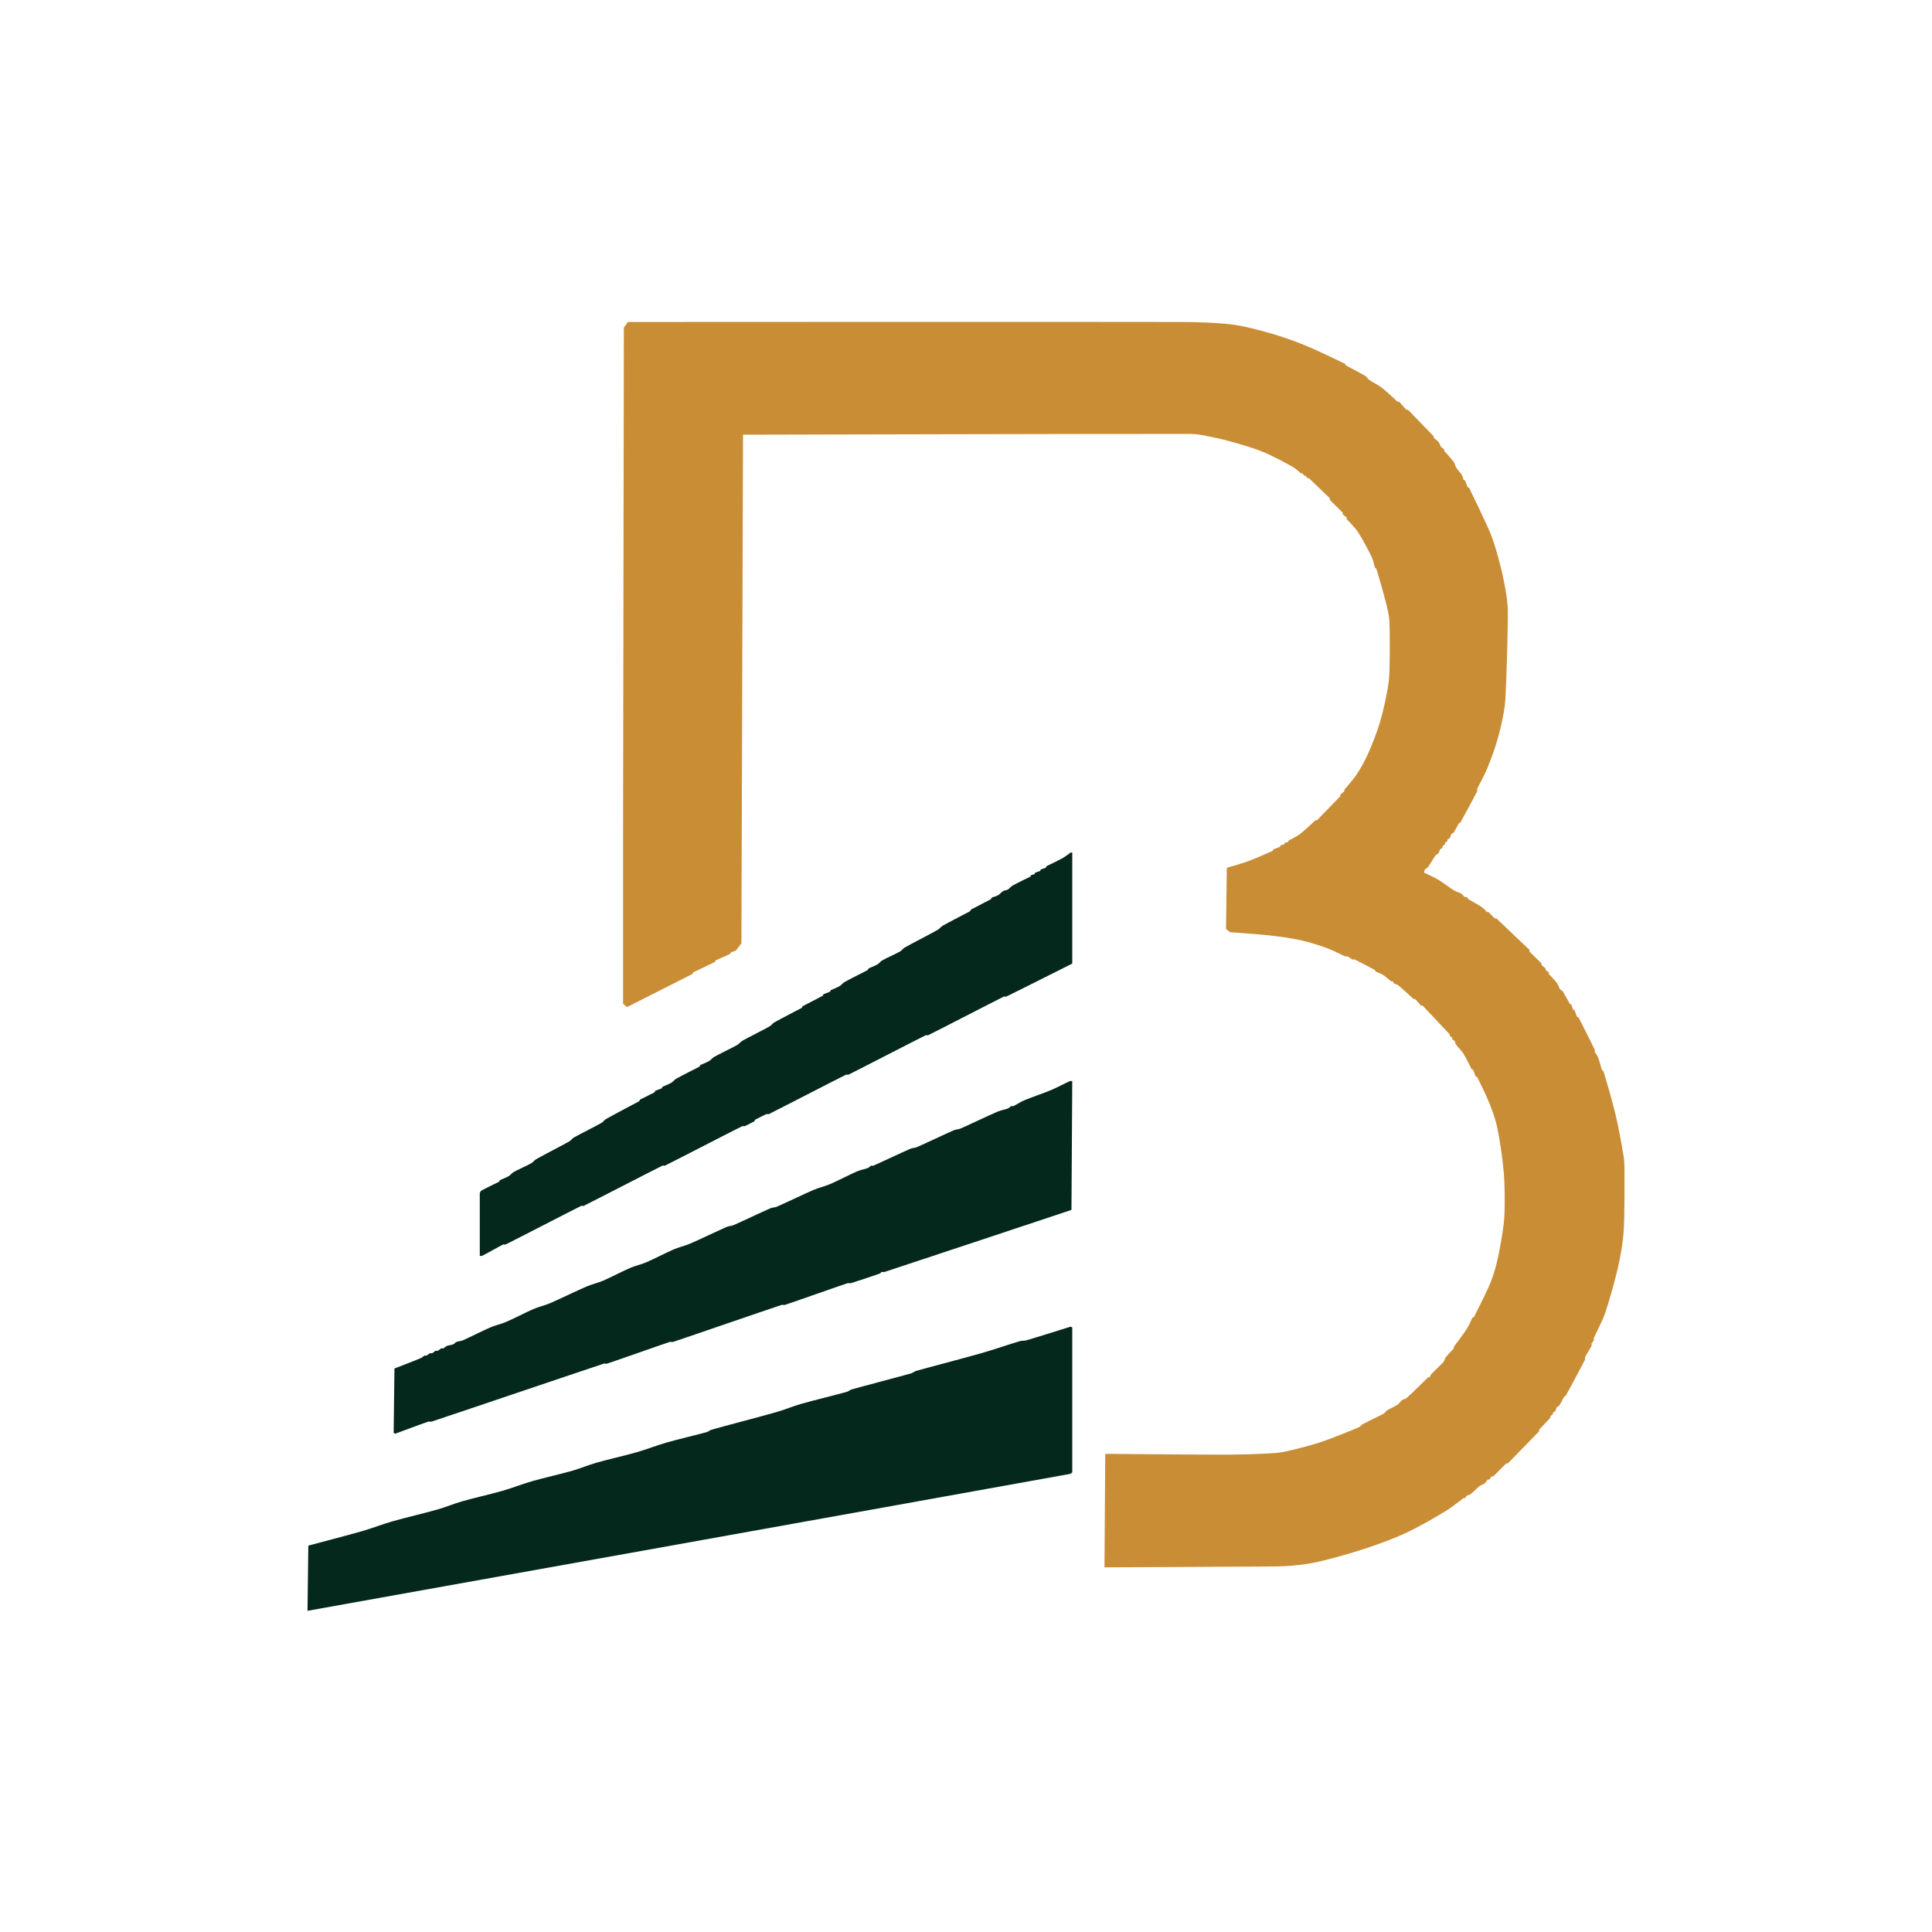
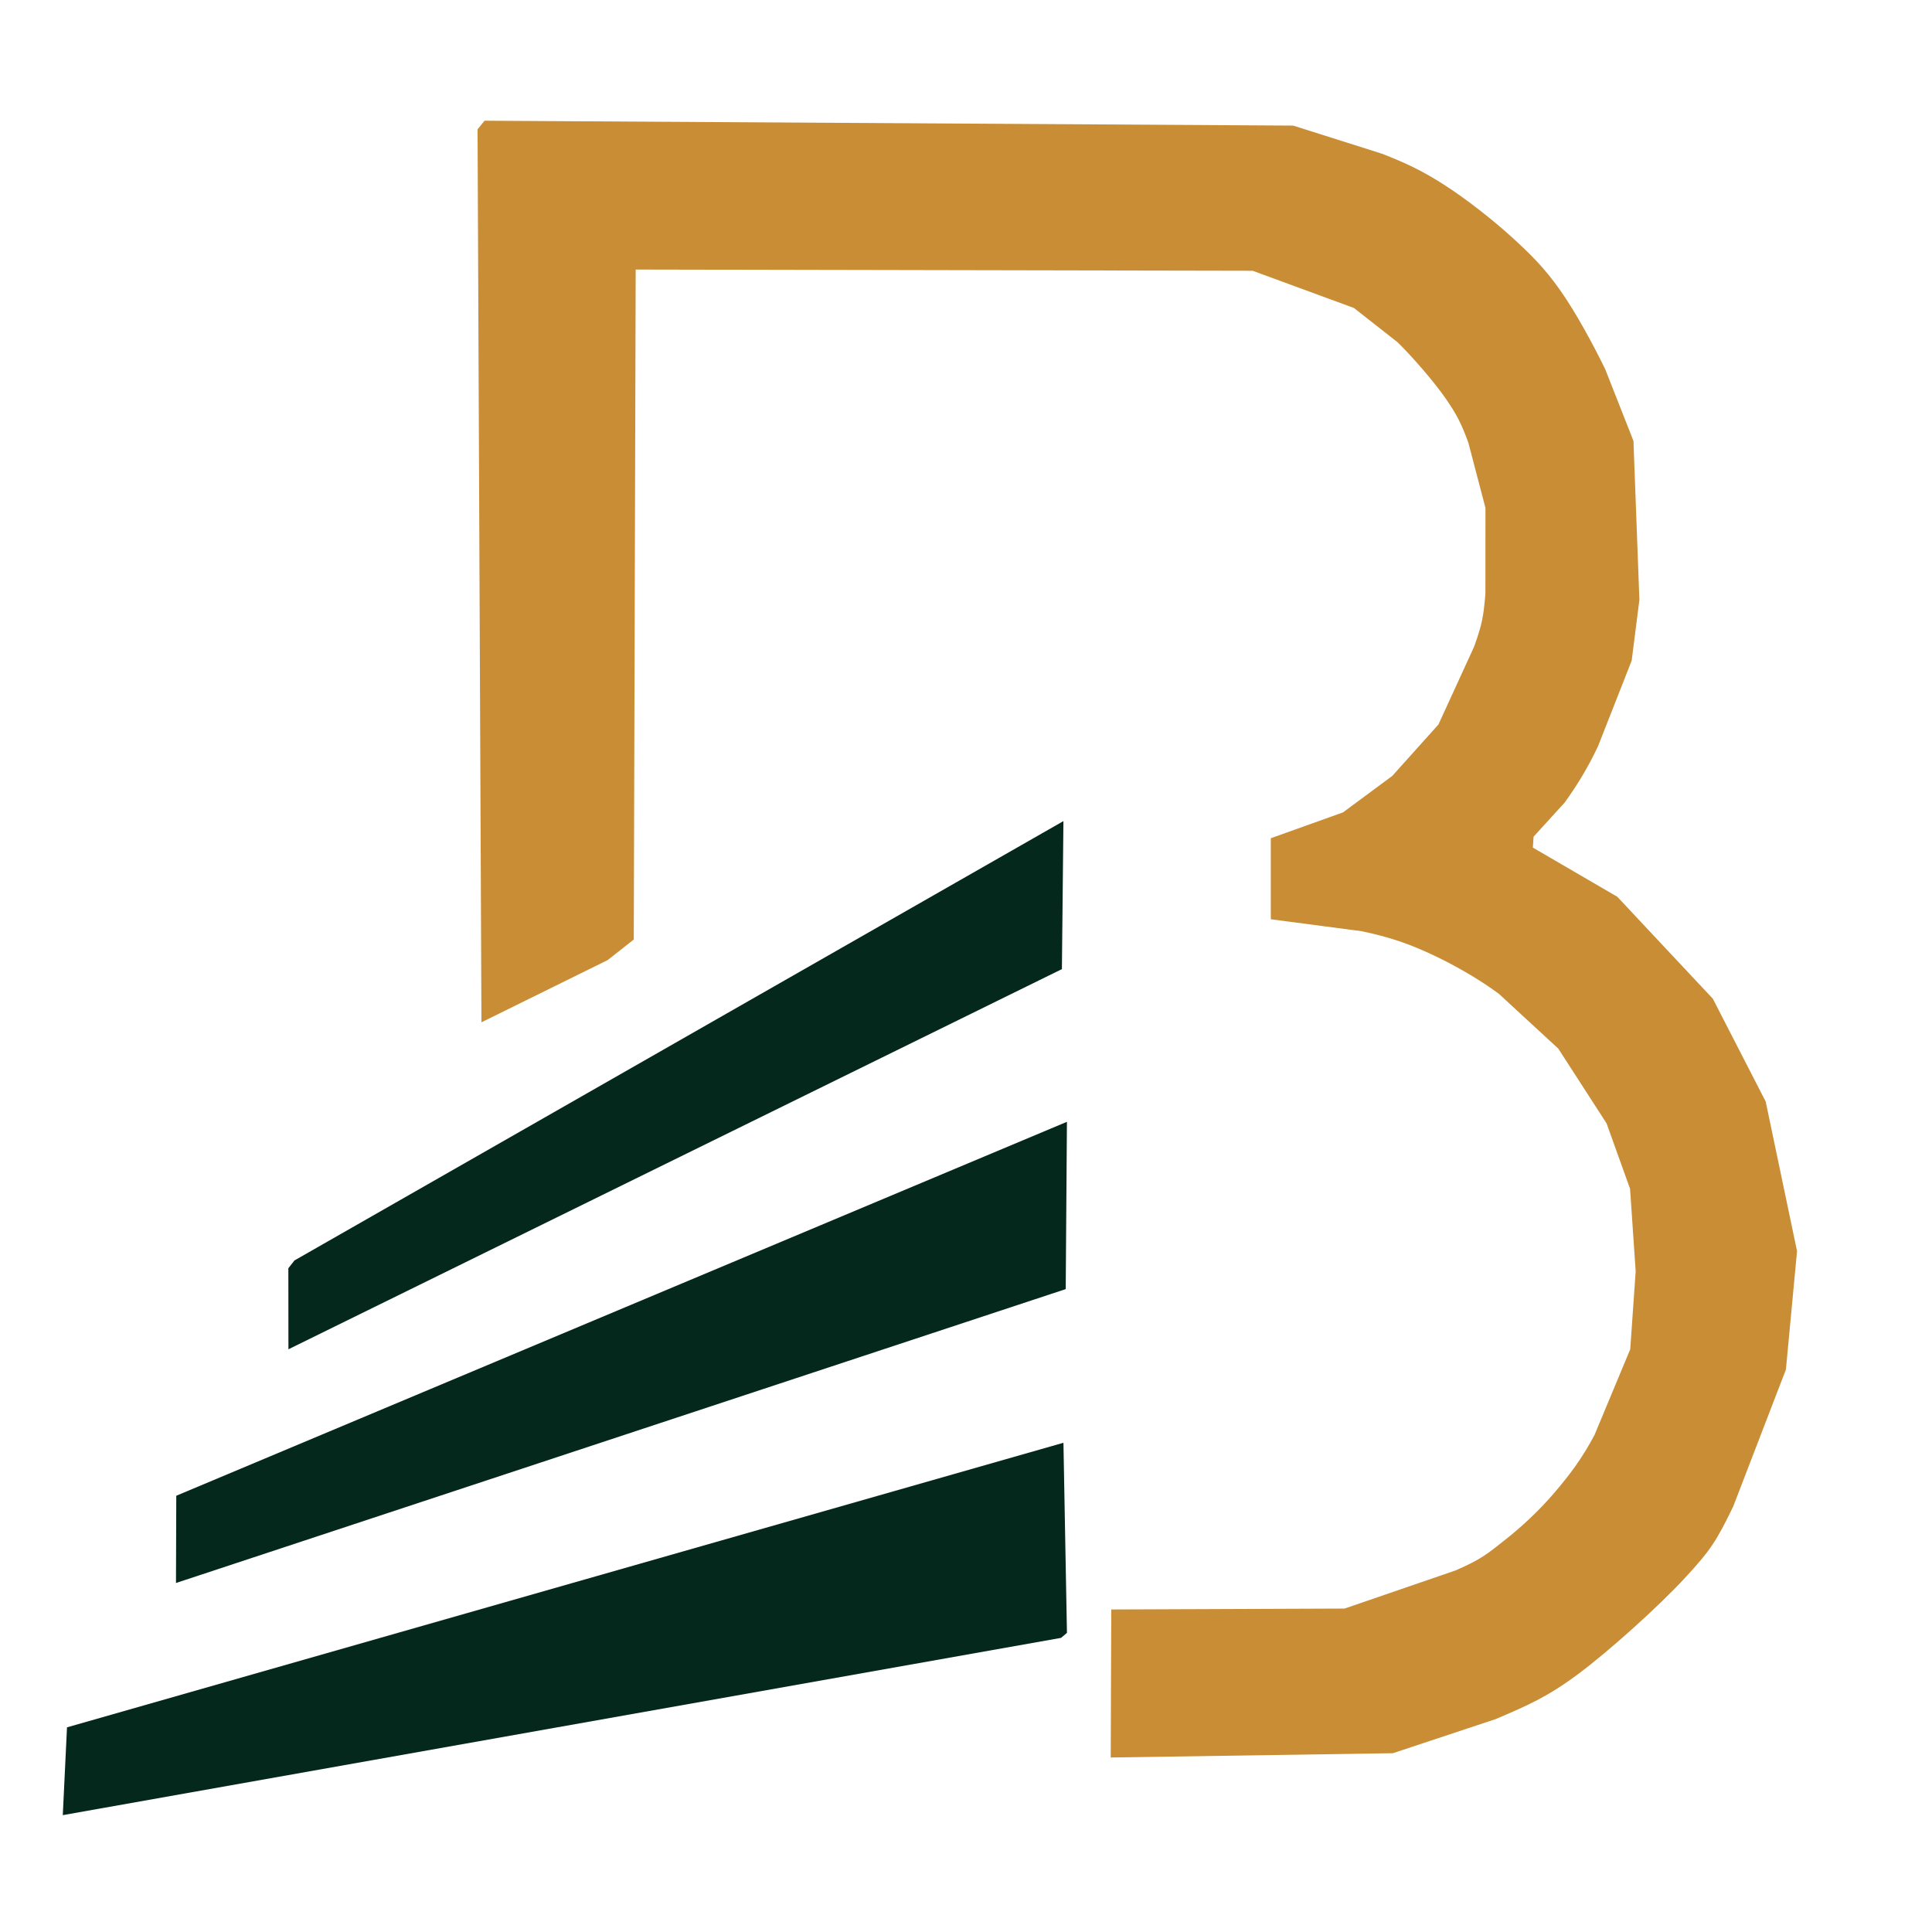
- <svg xmlns="http://www.w3.org/2000/svg" viewBox="0 0 5000 5000" role="img" aria-label="Bhumi Estates">
-   <path fill="#C98D36" fill-rule="evenodd" d="M1625 833.33C1625 833.33 2807.64 832.64 3064.58 833.33C3098.64 833.43 3140.28 835.42 3166.67 837.5C3185.56 838.99 3204.41 841.75 3222.92 845.83C3246.53 851.04 3280.9 860.07 3308.33 868.75C3335.15 877.23 3361.59 886.99 3387.5 897.92C3416.32 910.07 3481.25 941.67 3481.25 941.67L3483.33 945.83C3483.33 945.83 3523.26 966.67 3533.33 972.92C3537.51 975.51 3539.75 980.48 3543.75 983.33C3551.04 988.54 3566.71 996.16 3577.08 1004.17C3589.24 1013.54 3616.67 1039.58 3616.67 1039.58L3620.83 1039.58L3639.58 1060.42L3643.75 1060.42L3710.42 1129.17L3710.42 1133.33C3710.42 1133.33 3719.79 1139.93 3722.92 1143.75C3725.87 1147.36 3726.74 1153.13 3729.17 1156.25C3731.3 1158.99 3737.5 1162.5 3737.5 1162.5L3737.5 1166.67C3737.5 1166.67 3757.29 1188.54 3762.5 1195.83C3765.57 1200.14 3765.95 1205.93 3768.75 1210.42C3772.22 1215.97 3780.21 1223.96 3783.33 1229.17C3785.59 1232.93 3787.5 1241.67 3787.5 1241.67L3791.67 1243.75L3797.92 1260.42L3802.08 1262.5C3802.08 1262.5 3842.36 1345.49 3854.17 1372.92C3861.72 1390.47 3867.59 1408.73 3872.92 1427.08C3879.17 1448.61 3886.81 1476.78 3891.67 1502.08C3896.53 1527.43 3901.73 1553.24 3902.08 1579.17C3902.78 1630.56 3898.61 1761.11 3895.83 1810.42C3894.61 1832.19 3889.93 1854.17 3885.42 1875C3880.99 1895.42 3875.25 1915.56 3868.75 1935.42C3862.15 1955.56 3853.47 1978.13 3845.83 1995.83C3839.07 2011.52 3826.74 2032.99 3822.92 2041.67C3822.08 2043.57 3823.85 2046.05 3822.92 2047.92C3815.63 2062.5 3779.17 2129.17 3779.17 2129.17L3775 2131.25C3775 2131.25 3765.63 2149.65 3762.5 2154.17C3761.07 2156.23 3756.25 2158.33 3756.25 2158.33L3752.08 2168.75L3745.83 2172.92L3745.83 2177.08L3739.58 2181.25L3739.58 2185.42L3733.33 2189.58L3733.33 2193.75L3727.08 2197.92L3722.92 2208.33C3722.92 2208.33 3716.69 2211.83 3714.58 2214.58C3710.07 2220.49 3700.35 2237.85 3695.83 2243.75C3693.72 2246.51 3687.5 2250 3687.5 2250L3685.42 2258.33C3685.42 2258.33 3710.9 2269.94 3722.92 2277.08C3735.76 2284.72 3752.78 2298.26 3762.5 2304.17C3768.35 2307.72 3776.74 2309.72 3781.25 2312.5C3784.6 2314.56 3789.58 2320.83 3789.58 2320.83L3797.92 2322.92L3800 2327.08C3800 2327.08 3827.43 2342.36 3835.42 2347.92C3840.25 2351.28 3847.92 2360.42 3847.92 2360.42L3852.08 2360.42L3868.75 2377.08L3872.92 2377.08L3958.33 2458.33L3958.33 2462.5L3989.58 2493.75L3989.58 2497.92L4000 2506.25L4000 2510.42L4008.33 2516.67L4008.33 2520.83C4008.33 2520.83 4024.31 2537.15 4029.17 2543.75C4032.85 2548.75 4035.07 2556.94 4037.5 2560.42C4038.94 2562.47 4042.36 2562.5 4043.75 2564.58C4047.92 2570.83 4062.5 2597.92 4062.5 2597.92L4066.67 2600L4070.83 2612.5L4075 2614.58L4081.25 2631.25L4085.42 2633.33C4085.42 2633.33 4120.14 2701.74 4127.08 2716.67C4127.96 2718.56 4127.08 2722.92 4127.08 2722.92C4127.08 2722.92 4133.52 2730.78 4135.42 2735.42C4138.54 2743.06 4143.4 2762.5 4145.83 2768.75C4146.55 2770.58 4149.43 2771.04 4150 2772.92C4155.9 2792.36 4172.57 2848.61 4181.25 2885.42C4189.69 2921.21 4198.26 2969.79 4202.08 2993.75C4203.95 3005.43 4204.17 3017.34 4204.17 3029.17C4204.17 3061.11 4204.86 3143.75 4202.08 3185.42C4199.98 3216.97 4194.46 3248.32 4187.5 3279.17C4179.51 3314.58 4164.58 3367.36 4154.17 3397.92C4146.54 3420.27 4129.86 3450.69 4125 3462.5C4124.21 3464.43 4125 3468.75 4125 3468.75L4118.75 3477.08C4118.75 3477.08 4119.64 3481.45 4118.75 3483.33C4115.97 3489.24 4104.86 3506.6 4102.08 3512.5C4101.2 3514.39 4103.02 3516.89 4102.08 3518.75C4093.75 3535.42 4052.08 3612.5 4052.08 3612.5L4047.92 3614.58C4047.92 3614.58 4038.54 3632.99 4035.42 3637.5C4033.99 3639.56 4029.17 3641.67 4029.17 3641.67L4025 3652.08L4018.75 3656.25L4018.75 3660.42L4012.5 3664.58L4012.5 3668.75L3983.33 3700L3983.33 3704.17L3902.08 3787.5L3897.92 3787.5L3864.58 3820.83L3860.42 3820.83L3854.17 3829.17L3850 3829.17C3850 3829.17 3845.14 3836.81 3841.67 3839.58C3838.19 3842.36 3832.87 3843 3829.17 3845.83C3823.26 3850.35 3811.81 3862.5 3806.25 3866.67C3803.26 3868.91 3795.83 3870.83 3795.83 3870.83L3791.67 3877.08L3787.5 3877.08C3787.5 3877.08 3757.83 3900.63 3741.67 3910.42C3717.01 3925.35 3674.65 3950.35 3639.58 3966.67C3604.51 3982.99 3567.99 3996.2 3531.25 4008.33C3493.4 4020.83 3444.1 4034.38 3412.5 4041.67C3389.25 4047.03 3365.44 4050.05 3341.67 4052.08C3317.36 4054.17 3291.68 4053.95 3266.67 4054.17C3186.11 4054.86 2858.33 4056.25 2858.33 4056.25L2860.42 3762.5C2860.42 3762.5 3105.9 3764.93 3179.17 3764.58C3219.47 3764.39 3272.22 3762.5 3300 3760.42C3315.48 3759.26 3330.74 3755.73 3345.83 3752.08C3365.97 3747.22 3396.28 3739.63 3420.83 3731.25C3449.31 3721.53 3498.96 3701.39 3516.67 3693.75C3520.75 3691.99 3523.18 3687.55 3527.08 3685.42C3537.85 3679.51 3570.83 3664.24 3581.25 3658.33C3584.67 3656.4 3586.29 3652.13 3589.58 3650C3595.49 3646.18 3610.07 3639.93 3616.67 3635.42C3621.53 3632.09 3625.35 3625.69 3629.17 3622.92C3632.19 3620.72 3636.77 3621.21 3639.58 3618.75C3650.69 3609.03 3695.83 3564.58 3695.83 3564.58L3700 3564.58C3700 3564.58 3702.1 3558.56 3704.17 3556.25C3710.07 3549.65 3729.17 3532.29 3735.42 3525C3738.45 3521.46 3738.84 3516.2 3741.67 3512.5C3746.18 3506.6 3762.5 3489.58 3762.5 3489.58L3762.5 3485.42C3762.5 3485.42 3787.85 3452.08 3795.83 3439.58C3801.69 3430.42 3810.42 3410.42 3810.42 3410.42L3814.58 3408.33C3814.58 3408.33 3844.44 3350 3854.17 3327.08C3861.89 3308.89 3868.05 3289.99 3872.92 3270.83C3878.47 3248.96 3884.03 3218.06 3887.5 3195.83C3890.52 3176.51 3893.25 3157.05 3893.75 3137.5C3894.44 3110.42 3894.63 3067.94 3891.67 3033.33C3888.54 2996.88 3881.25 2948.61 3875 2918.75C3870.37 2896.61 3862.51 2875.19 3854.17 2854.17C3845.49 2832.29 3822.92 2787.5 3822.92 2787.5L3818.75 2785.42L3812.5 2768.75L3808.33 2766.67C3808.33 2766.67 3794.1 2737.5 3787.5 2727.08C3782.22 2718.75 3772.57 2709.72 3768.75 2704.17C3766.63 2701.08 3764.58 2693.75 3764.58 2693.75L3758.33 2689.58L3758.33 2685.42L3752.08 2681.25L3752.08 2677.08L3681.25 2602.08L3677.08 2602.08L3662.5 2585.42L3658.33 2585.42C3658.33 2585.42 3627.08 2556.6 3618.75 2550C3615.82 2547.68 3608.33 2545.83 3608.33 2545.83L3604.17 2539.58L3600 2539.58C3600 2539.58 3585.76 2527.08 3579.17 2522.92C3573.38 2519.26 3560.42 2514.58 3560.42 2514.58L3558.33 2510.42C3558.33 2510.42 3515.97 2487.85 3506.25 2483.33C3504.36 2482.46 3500 2483.33 3500 2483.33L3487.5 2475C3487.5 2475 3483.18 2475.77 3481.25 2475C3472.57 2471.53 3451.19 2459.9 3435.42 2454.17C3416.32 2447.22 3390.04 2438.53 3366.67 2433.33C3341.67 2427.78 3312.64 2423.93 3285.42 2420.83C3254.86 2417.36 3183.33 2412.5 3183.33 2412.5L3172.92 2404.17L3175 2245.83C3175 2245.83 3211.44 2235.7 3229.17 2229.17C3248.96 2221.88 3293.75 2202.08 3293.75 2202.08L3295.83 2197.92L3312.5 2191.67L3314.58 2187.5L3322.92 2185.42L3325 2181.25L3333.33 2179.17L3335.42 2175C3335.42 2175 3355.66 2165.1 3364.58 2158.33C3376.04 2149.65 3404.17 2122.92 3404.17 2122.92L3408.33 2122.92L3468.75 2060.42L3468.75 2056.25L3479.17 2047.92L3479.17 2043.75C3479.17 2043.75 3502.78 2016.98 3512.5 2002.08C3522.92 1986.11 3533.34 1966.66 3541.67 1947.92C3551.39 1926.04 3562.85 1896.88 3570.83 1870.83C3578.78 1844.91 3585.42 1813.54 3589.58 1791.67C3592.86 1774.49 3595.24 1757.06 3595.83 1739.58C3596.88 1709.03 3597.22 1637.85 3595.83 1608.33C3595.1 1592.82 3591.21 1577.58 3587.5 1562.5C3581.94 1539.93 3567.36 1488.54 3562.5 1472.92C3561.92 1471.04 3559.06 1470.57 3558.33 1468.75C3556.25 1463.54 3554.07 1450.19 3550 1441.67C3542.71 1426.39 3525.35 1393.4 3514.58 1377.08C3506.45 1364.76 3485.42 1343.75 3485.42 1343.75L3485.42 1339.58L3475 1331.25L3475 1327.08L3441.67 1293.75L3441.67 1289.58L3387.5 1237.5L3383.33 1237.5L3379.17 1231.25L3375 1231.25L3370.83 1225L3366.67 1225C3366.67 1225 3353.58 1212.69 3345.83 1208.33C3329.17 1198.96 3294.01 1179.83 3266.67 1168.75C3239.24 1157.64 3206.25 1148.61 3181.25 1141.67C3159.99 1135.76 3133.68 1130.21 3116.67 1127.08C3104.3 1124.81 3091.74 1122.94 3079.17 1122.92C2880.21 1122.57 1922.92 1125 1922.92 1125L1918.75 2441.67L1904.17 2460.42L1891.67 2464.58L1889.58 2468.75L1852.08 2485.42L1850 2489.58L1793.75 2516.67L1791.67 2520.83L1622.92 2606.25L1612.5 2597.92C1612.5 2597.92 1612.32 2292.36 1612.5 2139.58C1612.85 1847.92 1614.58 847.92 1614.58 847.92L1625 833.33Z" />
-   <path fill="#05281C" fill-rule="evenodd" d="M2770.83 2206.25L2775 2206.25L2775 2493.75C2775 2493.75 2633.68 2564.93 2604.17 2579.17C2602.29 2580.07 2599.78 2578.24 2597.92 2579.17C2564.24 2595.83 2435.76 2662.5 2402.08 2679.17C2400.22 2680.09 2397.7 2678.24 2395.83 2679.17C2361.46 2696.18 2230.21 2764.24 2195.83 2781.25C2193.97 2782.17 2191.45 2780.33 2189.58 2781.25C2155.21 2798.26 2023.96 2866.32 1989.58 2883.33C1987.72 2884.26 1985.26 2882.54 1983.33 2883.33C1977.43 2885.76 1954.17 2897.92 1954.17 2897.92L1952.08 2902.08C1952.08 2902.08 1932.29 2912.5 1927.08 2914.58C1925.15 2915.36 1922.7 2913.66 1920.83 2914.58C1886.46 2931.6 1755.21 2999.65 1720.83 3016.67C1718.97 3017.59 1716.45 3015.74 1714.58 3016.67C1679.51 3034.03 1545.49 3103.47 1510.42 3120.83C1508.55 3121.76 1506.03 3119.91 1504.17 3120.83C1470.49 3137.5 1342.01 3204.17 1308.33 3220.83C1306.47 3221.76 1303.96 3219.93 1302.08 3220.83C1292.01 3225.69 1257.99 3245.14 1247.92 3250C1246.04 3250.91 1241.67 3250 1241.67 3250L1241.67 3087.5C1241.67 3087.5 1243.67 3082.51 1245.83 3081.25C1254.17 3076.39 1291.67 3058.33 1291.67 3058.33L1293.75 3054.17C1293.75 3054.17 1310.76 3047.22 1316.67 3043.75C1321.34 3041 1324.46 3036.02 1329.17 3033.33C1338.89 3027.78 1365.28 3015.97 1375 3010.42C1379.71 3007.73 1382.8 3002.7 1387.5 3000C1403.82 2990.63 1456.6 2963.54 1472.92 2954.17C1477.62 2951.46 1480.71 2946.45 1485.42 2943.75C1499.31 2935.76 1542.36 2914.24 1556.25 2906.25C1560.95 2903.55 1564.05 2898.54 1568.75 2895.83C1585.07 2886.46 1654.17 2850 1654.17 2850L1656.25 2845.83L1693.75 2827.08L1695.83 2822.92L1712.5 2816.67L1714.58 2812.5C1714.58 2812.5 1731.6 2805.56 1737.5 2802.08C1742.17 2799.33 1745.29 2794.36 1750 2791.67C1762.15 2784.72 1810.42 2760.42 1810.42 2760.42L1812.5 2756.25C1812.5 2756.25 1829.51 2749.31 1835.42 2745.83C1840.09 2743.08 1843.21 2738.11 1847.92 2735.42C1860.07 2728.47 1896.18 2711.11 1908.33 2704.17C1913.04 2701.48 1916.13 2696.45 1920.83 2693.75C1934.72 2685.76 1977.78 2664.24 1991.67 2656.25C1996.37 2653.55 1999.46 2648.54 2004.17 2645.83C2018.06 2637.85 2075 2608.33 2075 2608.33L2077.08 2604.17L2129.17 2577.08L2131.25 2572.92L2147.92 2566.67L2150 2562.5C2150 2562.5 2167.01 2555.56 2172.92 2552.08C2177.59 2549.33 2180.71 2544.36 2185.42 2541.67C2197.57 2534.72 2245.83 2510.42 2245.83 2510.42L2247.92 2506.25C2247.92 2506.25 2264.93 2499.31 2270.83 2495.83C2275.51 2493.08 2278.62 2488.11 2283.33 2485.42C2293.06 2479.86 2319.44 2468.06 2329.17 2462.5C2333.88 2459.81 2336.96 2454.79 2341.67 2452.08C2357.99 2442.71 2410.76 2415.63 2427.08 2406.25C2431.79 2403.55 2434.88 2398.54 2439.58 2395.83C2453.47 2387.85 2510.42 2358.33 2510.42 2358.33L2512.5 2354.17L2564.58 2327.08L2566.67 2322.92C2566.67 2322.92 2578.47 2319.44 2583.33 2316.67C2588.04 2313.98 2591.67 2308.68 2595.83 2306.25C2599.63 2304.04 2604.54 2304.3 2608.33 2302.08C2612.5 2299.65 2616.12 2294.36 2620.83 2291.67C2630.56 2286.11 2666.67 2268.75 2666.67 2268.75L2668.75 2264.58L2677.08 2262.5L2679.17 2258.33L2691.67 2254.17L2693.75 2250L2706.25 2245.83L2708.33 2241.67C2708.33 2241.67 2739.58 2226.74 2750 2220.83C2757.37 2216.65 2770.83 2206.25 2770.83 2206.25ZM2768.75 2797.92C2770.67 2797.1 2775 2797.92 2775 2797.92L2772.92 3131.25C2772.92 3131.25 2371.53 3264.93 2289.58 3291.67C2286.94 3292.53 2281.25 3291.67 2281.25 3291.67C2281.25 3291.67 2278.93 3295.15 2277.08 3295.83C2263.89 3300.69 2215.97 3316.67 2202.08 3320.83C2199.42 3321.63 2196.39 3319.96 2193.75 3320.83C2165.28 3330.21 2059.72 3367.71 2031.25 3377.08C2028.61 3377.95 2025.55 3376.21 2022.92 3377.08C1974.65 3393.06 1789.93 3456.94 1741.67 3472.92C1739.03 3473.79 1735.97 3472.05 1733.33 3472.92C1704.86 3482.29 1599.31 3519.79 1570.83 3529.17C1568.19 3530.04 1565.14 3528.3 1562.5 3529.17C1486.81 3554.17 1192.36 3654.17 1116.67 3679.17C1114.03 3680.04 1110.97 3678.29 1108.33 3679.17C1092.71 3684.38 1022.92 3710.42 1022.92 3710.42L1018.75 3708.33L1020.83 3541.67C1020.83 3541.67 1076.74 3520.14 1089.58 3514.58C1092.77 3513.21 1097.92 3508.33 1097.92 3508.33L1104.17 3508.33L1112.5 3502.08L1118.75 3502.08L1127.08 3495.83L1133.33 3495.83L1141.67 3489.58L1147.92 3489.58C1147.92 3489.58 1153.04 3484.67 1156.25 3483.33C1160.42 3481.6 1168.75 3480.9 1172.92 3479.17C1176.12 3477.83 1178.04 3474.25 1181.25 3472.92C1185.42 3471.18 1192.65 3471.01 1197.92 3468.75C1212.5 3462.5 1250 3443.4 1268.75 3435.42C1282.29 3429.65 1296.88 3426.6 1310.42 3420.83C1329.17 3412.85 1362.5 3395.49 1381.25 3387.5C1394.79 3381.73 1409.37 3378.66 1422.92 3372.92C1445.83 3363.19 1495.83 3338.89 1518.75 3329.17C1532.3 3323.42 1546.88 3320.35 1560.42 3314.58C1579.17 3306.6 1612.5 3289.24 1631.25 3281.25C1644.79 3275.48 1659.38 3272.43 1672.92 3266.67C1691.67 3258.68 1725 3241.32 1743.75 3233.33C1757.29 3227.57 1771.87 3224.5 1785.42 3218.75C1808.33 3209.03 1862.5 3182.99 1881.25 3175C1886.52 3172.76 1892.65 3173.08 1897.92 3170.83C1916.67 3162.85 1975 3135.07 1993.75 3127.08C1999.02 3124.84 2005.15 3125.16 2010.42 3122.92C2029.17 3114.93 2083.33 3088.89 2106.25 3079.17C2119.8 3073.42 2134.38 3070.35 2147.92 3064.58C2166.67 3056.6 2202.43 3038.19 2218.75 3031.25C2227.44 3027.55 2239.93 3025.35 2245.83 3022.92C2249.04 3021.59 2254.17 3016.67 2254.17 3016.67C2254.17 3016.67 2258.5 3017.49 2260.42 3016.67C2277.43 3009.38 2337.5 2980.9 2356.25 2972.92C2361.52 2970.67 2367.65 2970.99 2372.92 2968.75C2391.67 2960.76 2450 2932.99 2468.75 2925C2474.02 2922.76 2480.15 2923.08 2485.42 2920.83C2504.17 2912.85 2560.76 2885.76 2581.25 2877.08C2589.95 2873.4 2602.43 2871.18 2608.33 2868.75C2611.54 2867.43 2616.67 2862.5 2616.67 2862.5C2616.67 2862.5 2621.01 2863.34 2622.92 2862.5C2628.47 2860.07 2640.57 2851.93 2650 2847.92C2666.32 2840.97 2701.04 2829.17 2720.83 2820.83C2737.15 2813.96 2759.72 2801.74 2768.75 2797.92ZM2770.83 3433.33L2775 3435.42L2775 3810.42C2775 3810.42 2771.21 3814.14 2768.75 3814.58C2438.89 3874.31 795.83 4168.75 795.83 4168.75L797.92 4000C797.92 4000 901.39 3972.92 937.5 3962.5C963.45 3955.01 988.62 3944.96 1014.58 3937.5C1047.22 3928.13 1103.13 3914.93 1133.33 3906.25C1154.44 3900.19 1174.73 3891.48 1195.83 3885.42C1223.61 3877.43 1269.79 3867.01 1300 3858.33C1325.96 3850.87 1351.12 3840.79 1377.08 3833.33C1407.29 3824.65 1453.47 3814.24 1481.25 3806.25C1502.36 3800.18 1522.64 3791.48 1543.75 3785.42C1571.53 3777.43 1617.71 3767.01 1647.92 3758.33C1673.88 3750.87 1699.04 3740.79 1725 3733.33C1755.21 3724.65 1809.72 3711.81 1829.17 3706.25C1833.65 3704.97 1837.19 3701.29 1841.67 3700C1871.88 3691.32 1971.88 3665.28 2010.42 3654.17C2031.52 3648.08 2051.81 3639.4 2072.92 3633.33C2103.13 3624.65 2169.79 3608.33 2191.67 3602.08C2196.15 3600.8 2199.69 3597.12 2204.17 3595.83C2231.94 3587.85 2330.56 3562.15 2358.33 3554.17C2362.81 3552.88 2366.36 3549.2 2370.83 3547.92C2401.04 3539.24 2494.79 3514.93 2539.58 3502.08C2573.15 3492.45 2620.14 3476.39 2639.58 3470.83C2644.97 3469.3 2650.87 3470.29 2656.25 3468.75C2678.13 3462.5 2770.83 3433.33 2770.83 3433.33Z" />
+ <svg xmlns="http://www.w3.org/2000/svg" viewBox="319 878 1240 1240" role="img" aria-label="Bhumi Estates">
+   <path d="M 2316.56 1469.00 L 2262.00 1504.43 L 2200.00 1520.13 L 1839.00 1520.50 L 1834.00 1516.60 L 1836.00 1506.25 L 1851.74 1490.00 L 1852.03 1012.00 L 1836.00 992.96 L 1836.07 981.00 L 2189.00 979.60 L 2242.00 993.74 L 2293.00 1027.35 L 2322.24 1081.00 L 2321.47 1154.00 L 2298.48 1197.00 L 2249.64 1233.00 L 2288.00 1248.89 L 2315.00 1268.62 L 2345.29 1309.00 L 2352.35 1331.00 L 2357.46 1371.00 L 2350.32 1413.00 L 2336.37 1444.00 L 2316.56 1469.00 Z M 3223.00 1520.43 L 3095.63 1518.00 L 3098.83 1505.00 L 3111.02 1492.00 L 3108.00 1282.34 L 2808.00 1282.34 L 2802.64 1486.00 L 2805.00 1494.80 L 2819.09 1507.00 L 2818.76 1518.00 L 2691.00 1520.50 L 2686.89 1517.00 L 2688.00 1507.00 L 2702.35 1488.00 L 2702.32 1007.00 L 2686.10 988.00 L 2688.00 981.79 L 2818.74 979.00 L 2819.02 990.00 L 2802.62 1009.00 L 2806.00 1202.97 L 3108.00 1200.50 L 3111.04 1010.00 L 3097.20 995.00 L 3095.00 981.42 L 3227.00 981.00 L 3227.13 991.00 L 3211.48 1007.00 L 3211.48 1490.00 L 3227.54 1511.00 L 3223.00 1520.43 Z M 4070.11 1459.00 L 4030.00 1491.24 C 4016.48 1499.97 4005.00 1505.53 3989.00 1511.37 C 3973.00 1517.21 3951.83 1522.80 3934.00 1526.29 C 3916.17 1529.78 3903.83 1531.99 3882.00 1532.33 C 3860.17 1532.67 3823.50 1530.36 3803.00 1528.33 C 3782.50 1526.29 3775.83 1525.33 3759.00 1520.13 L 3702.00 1497.15 L 3656.15 1463.00 L 3624.49 1422.00 L 3599.68 1353.00 L 3599.27 1014.00 L 3583.07 986.00 L 3585.43 979.00 L 3713.46 979.00 L 3715.78 988.00 L 3699.57 1008.00 L 3698.50 1296.00 L 3702.65 1348.00 L 3725.89 1396.00 L 3757.00 1425.18 L 3798.00 1443.35 L 3852.00 1452.00 L 3913.00 1447.23 L 3964.00 1426.45 L 3998.14 1394.00 L 4016.29 1356.00 L 4024.39 1315.00 L 4024.40 1010.00 L 4008.94 981.00 L 4136.35 979.00 L 4138.60 988.00 L 4124.69 1010.00 L 4121.43 1355.00 L 4100.43 1416.00 L 4070.11 1459.00 Z M 5180.37 1518.00 L 5053.00 1520.50 L 5047.54 1516.00 L 5047.53 1509.00 L 5063.70 1492.00 L 5063.00 1144.50 L 5045.55 1167.00 L 4861.00 1486.87 L 4831.00 1488.00 L 4636.00 1142.58 L 4631.59 1148.00 L 4631.59 1492.00 L 4648.00 1507.00 L 4648.00 1517.01 L 4520.00 1518.31 L 4519.52 1507.00 L 4533.53 1494.00 L 4533.53 1009.00 L 4519.74 993.00 L 4519.70 979.00 L 4657.00 983.38 L 4659.85 1002.00 L 4847.00 1331.50 L 4863.22 1312.00 L 5040.44 1002.00 L 5045.00 981.80 L 5180.00 981.00 L 5178.42 990.00 L 5164.30 1007.00 L 5164.47 1490.00 L 5180.43 1509.00 L 5180.37 1518.00 Z M 5668.00 1520.50 L 5574.00 1520.46 L 5537.91 1515.00 L 5554.37 1490.00 L 5554.36 1007.00 L 5540.55 993.00 L 5541.00 978.66 L 5668.00 978.66 L 5673.20 983.00 L 5657.14 1005.00 L 5657.14 1489.00 L 5673.12 1513.00 L 5668.00 1520.50 Z M 2221.42 1155.00 L 2220.48 1099.00 L 2201.00 1072.92 L 2179.00 1059.56 L 2133.00 1052.68 L 1952.51 1056.00 L 1952.48 1198.00 L 1957.00 1202.73 L 2167.00 1202.43 L 2204.65 1182.00 L 2221.42 1155.00 Z M 2247.41 1393.00 L 2252.33 1362.00 L 2246.35 1326.00 L 2227.00 1299.61 L 2204.00 1283.74 L 2148.00 1274.68 L 1952.48 1278.00 L 1955.00 1443.31 L 2182.00 1443.05 L 2220.00 1426.34 L 2247.41 1393.00 Z M 504.12 1744.00 L 504.07 1692.00 L 508.00 1686.98 L 1001.53 1405.00 L 1000.55 1500.00 L 504.12 1744.00 Z M 431.95 1894.00 L 432.14 1838.00 L 1003.78 1598.00 L 1003.00 1705.38 L 431.95 1894.00 Z M 359.30 2043.00 L 362.00 1986.65 L 1001.54 1804.00 L 1003.79 1926.00 L 1000.00 1929.22 L 359.30 2043.00 Z" fill="#05281C" fill-rule="evenodd" />
+   <path d="M 1332.00 1952.37 C 1311.80 1967.42 1298.83 1972.86 1279.00 1981.34 L 1213.00 2003.25 L 1031.89 2006.00 L 1032.23 1911.00 L 1182.00 1910.41 L 1253.00 1886.01 C 1270.17 1878.66 1274.38 1874.65 1285.00 1866.31 C 1295.62 1857.98 1307.13 1847.22 1316.69 1836.00 C 1326.26 1824.78 1334.28 1814.33 1342.39 1799.00 L 1365.32 1744.00 L 1368.81 1694.00 L 1365.21 1641.00 L 1350.13 1599.00 L 1319.13 1551.00 L 1281.00 1515.84 C 1267.14 1505.62 1250.67 1496.38 1236.00 1489.69 C 1221.33 1482.99 1209.89 1479.29 1193.00 1475.68 L 1134.63 1468.00 L 1134.63 1416.00 L 1181.00 1399.39 L 1212.60 1376.00 L 1242.22 1343.00 L 1265.14 1293.00 C 1270.16 1279.00 1271.16 1273.83 1272.37 1259.00 L 1272.40 1204.00 L 1261.39 1162.00 C 1257.04 1150.17 1253.89 1143.72 1246.33 1133.00 C 1238.77 1122.28 1225.72 1107.23 1216.00 1097.67 L 1188.00 1075.68 L 1123.00 1051.79 L 727.00 1051.00 L 725.77 1481.00 L 709.00 1494.21 L 628.00 1534.14 L 625.50 961.00 L 630.00 955.48 L 1149.00 958.61 L 1206.00 976.66 C 1222.17 983.00 1232.17 987.80 1246.00 996.68 C 1259.83 1005.56 1276.64 1018.70 1289.00 1029.92 C 1301.36 1041.14 1310.12 1049.82 1320.16 1064.00 C 1330.21 1078.18 1341.40 1098.83 1349.28 1115.00 L 1367.39 1161.00 L 1371.20 1263.00 L 1366.25 1302.00 L 1344.63 1357.00 C 1337.47 1372.17 1330.22 1383.33 1323.33 1393.00 L 1303.29 1415.00 L 1302.82 1422.00 L 1357.00 1453.55 L 1418.34 1519.00 L 1452.26 1585.00 L 1472.38 1681.00 L 1465.24 1757.00 L 1431.37 1845.00 C 1420.53 1867.33 1416.76 1873.11 1400.20 1891.00 C 1383.64 1908.89 1352.20 1937.31 1332.00 1952.37 Z M 2742.26 1970.00 L 2726.00 1988.34 L 2689.00 2006.26 L 2615.00 2020.21 L 2508.00 2014.29 L 2456.00 1996.79 L 2425.00 1994.56 L 2449.72 1953.00 L 2457.00 1948.10 L 2502.00 1973.34 L 2574.00 1985.34 L 2645.00 1978.25 L 2669.00 1967.18 L 2678.75 1955.00 L 2678.60 1934.00 L 2651.00 1917.59 L 2530.00 1906.32 L 2473.00 1889.30 L 2445.43 1871.00 L 2435.09 1839.00 L 2440.84 1814.00 L 2474.00 1784.80 L 2540.00 1765.56 L 2635.00 1765.90 L 2734.00 1789.00 L 2711.26 1827.00 L 2702.00 1833.50 L 2695.00 1833.00 L 2690.00 1823.73 L 2670.00 1812.59 L 2587.00 1800.50 L 2530.00 1807.68 L 2513.43 1817.00 L 2501.53 1834.00 L 2506.72 1848.00 L 2530.00 1861.29 L 2663.00 1873.85 L 2720.00 1893.66 L 2734.15 1905.00 L 2748.61 1929.00 L 2742.26 1970.00 Z M 5660.23 1976.00 L 5645.00 1990.34 L 5613.00 2007.29 L 5540.00 2020.50 C 5510.83 2021.84 5466.33 2019.60 5438.00 2015.30 L 5370.00 1994.72 L 5352.00 1994.53 L 5351.24 1988.00 L 5381.00 1948.29 L 5427.00 1973.35 L 5499.00 1983.66 L 5567.00 1979.34 L 5596.00 1964.65 L 5605.54 1950.00 L 5601.11 1932.00 L 5576.00 1918.59 L 5433.00 1901.35 L 5385.00 1883.27 L 5370.97 1873.00 L 5358.61 1852.00 L 5357.67 1831.00 L 5362.77 1816.00 L 5395.00 1786.60 L 5461.00 1765.66 L 5560.00 1766.76 C 5582.17 1767.93 5582.00 1769.39 5594.00 1772.66 L 5632.00 1786.40 L 5657.00 1786.99 L 5659.39 1796.00 L 5629.00 1833.43 L 5618.00 1833.50 L 5608.00 1819.59 L 5586.00 1810.60 L 5510.00 1800.50 L 5452.00 1807.71 L 5436.95 1818.00 L 5425.88 1834.00 L 5429.00 1845.93 L 5448.00 1858.34 L 5594.00 1875.66 L 5645.00 1894.88 L 5666.23 1916.00 L 5673.33 1936.00 L 5672.10 1951.00 L 5660.23 1976.00 Z M 2127.00 2020.06 L 2118.00 2015.67 L 1837.00 2015.65 L 1844.52 2002.00 L 1845.02 1785.00 L 1835.81 1775.00 L 1839.75 1769.00 L 2129.04 1768.00 L 2134.00 1812.44 L 2104.00 1805.50 L 1913.00 1808.31 L 1913.00 1870.69 L 2054.00 1871.32 L 2076.00 1866.46 L 2080.87 1872.00 L 2080.87 1910.00 L 2070.00 1912.78 L 2056.00 1906.00 L 1913.00 1908.51 L 1910.40 1969.00 L 1913.00 1978.48 L 2112.00 1980.39 L 2134.00 1971.63 L 2136.92 2000.00 L 2127.00 2020.06 Z M 3339.65 1810.00 L 3326.00 1812.46 L 3316.00 1805.50 L 3217.00 1805.50 L 3209.52 1810.00 L 3208.84 1994.00 L 3217.78 2015.00 L 3137.00 2015.63 L 3134.56 2011.00 L 3146.13 2001.00 L 3146.13 1811.00 L 3139.00 1805.53 L 3053.00 1805.00 L 3023.00 1812.10 L 3019.90 1789.00 L 3027.00 1765.84 L 3096.00 1771.00 C 3142.67 1771.77 3267.67 1771.32 3307.00 1770.50 L 3332.00 1766.06 L 3339.65 1810.00 Z M 4361.00 2015.11 L 4277.15 2013.00 L 4285.91 2003.00 L 4285.91 1809.00 L 4180.00 1805.50 L 4163.00 1812.16 L 4162.24 1776.00 L 4169.00 1766.07 L 4197.00 1770.50 L 4477.00 1768.34 L 4477.00 1812.50 L 4456.00 1805.50 L 4361.00 1805.50 L 4351.61 1810.00 L 4351.37 1996.00 L 4362.72 2011.00 L 4361.00 2015.11 Z M 5056.30 2020.00 L 5043.00 2015.69 L 4761.00 2013.39 L 4771.70 1995.00 L 4771.72 1785.00 L 4762.57 1777.00 L 4764.58 1771.00 L 5052.00 1768.57 L 5056.69 1799.00 L 5054.00 1812.41 L 5037.00 1805.50 L 4840.00 1808.05 L 4842.00 1870.49 L 4985.00 1871.33 L 5003.00 1866.80 L 5007.56 1906.00 L 5003.00 1912.76 L 4979.00 1905.67 L 4842.00 1908.46 L 4836.65 1956.00 L 4843.00 1978.50 L 5043.00 1978.50 L 5059.00 1974.19 L 5061.40 1996.00 L 5056.30 2020.00 Z M 3946.67 2012.00 L 3944.00 2015.67 L 3855.00 2015.67 L 3858.28 1997.00 L 3837.46 1962.00 L 3828.00 1955.10 L 3668.00 1955.00 L 3650.56 1967.00 L 3629.73 1999.00 L 3633.00 2015.67 L 3548.51 2015.00 L 3571.48 1992.00 L 3701.96 1789.00 L 3702.19 1773.00 L 3714.00 1768.33 L 3793.03 1771.00 L 3792.86 1784.00 L 3806.68 1812.00 C 3816.90 1827.00 3843.85 1858.33 3854.18 1874.00 C 3864.50 1889.67 3859.78 1892.17 3868.63 1906.00 C 3877.48 1919.83 3897.78 1942.33 3907.29 1957.00 L 3925.66 1994.00 L 3946.67 2012.00 Z M 3688.00 1919.66 L 3806.00 1917.68 L 3807.18 1914.00 L 3746.00 1824.52 L 3707.90 1875.00 L 3685.73 1913.00 L 3688.00 1919.66 Z" fill="#C98D36" fill-rule="evenodd" />
</svg>
